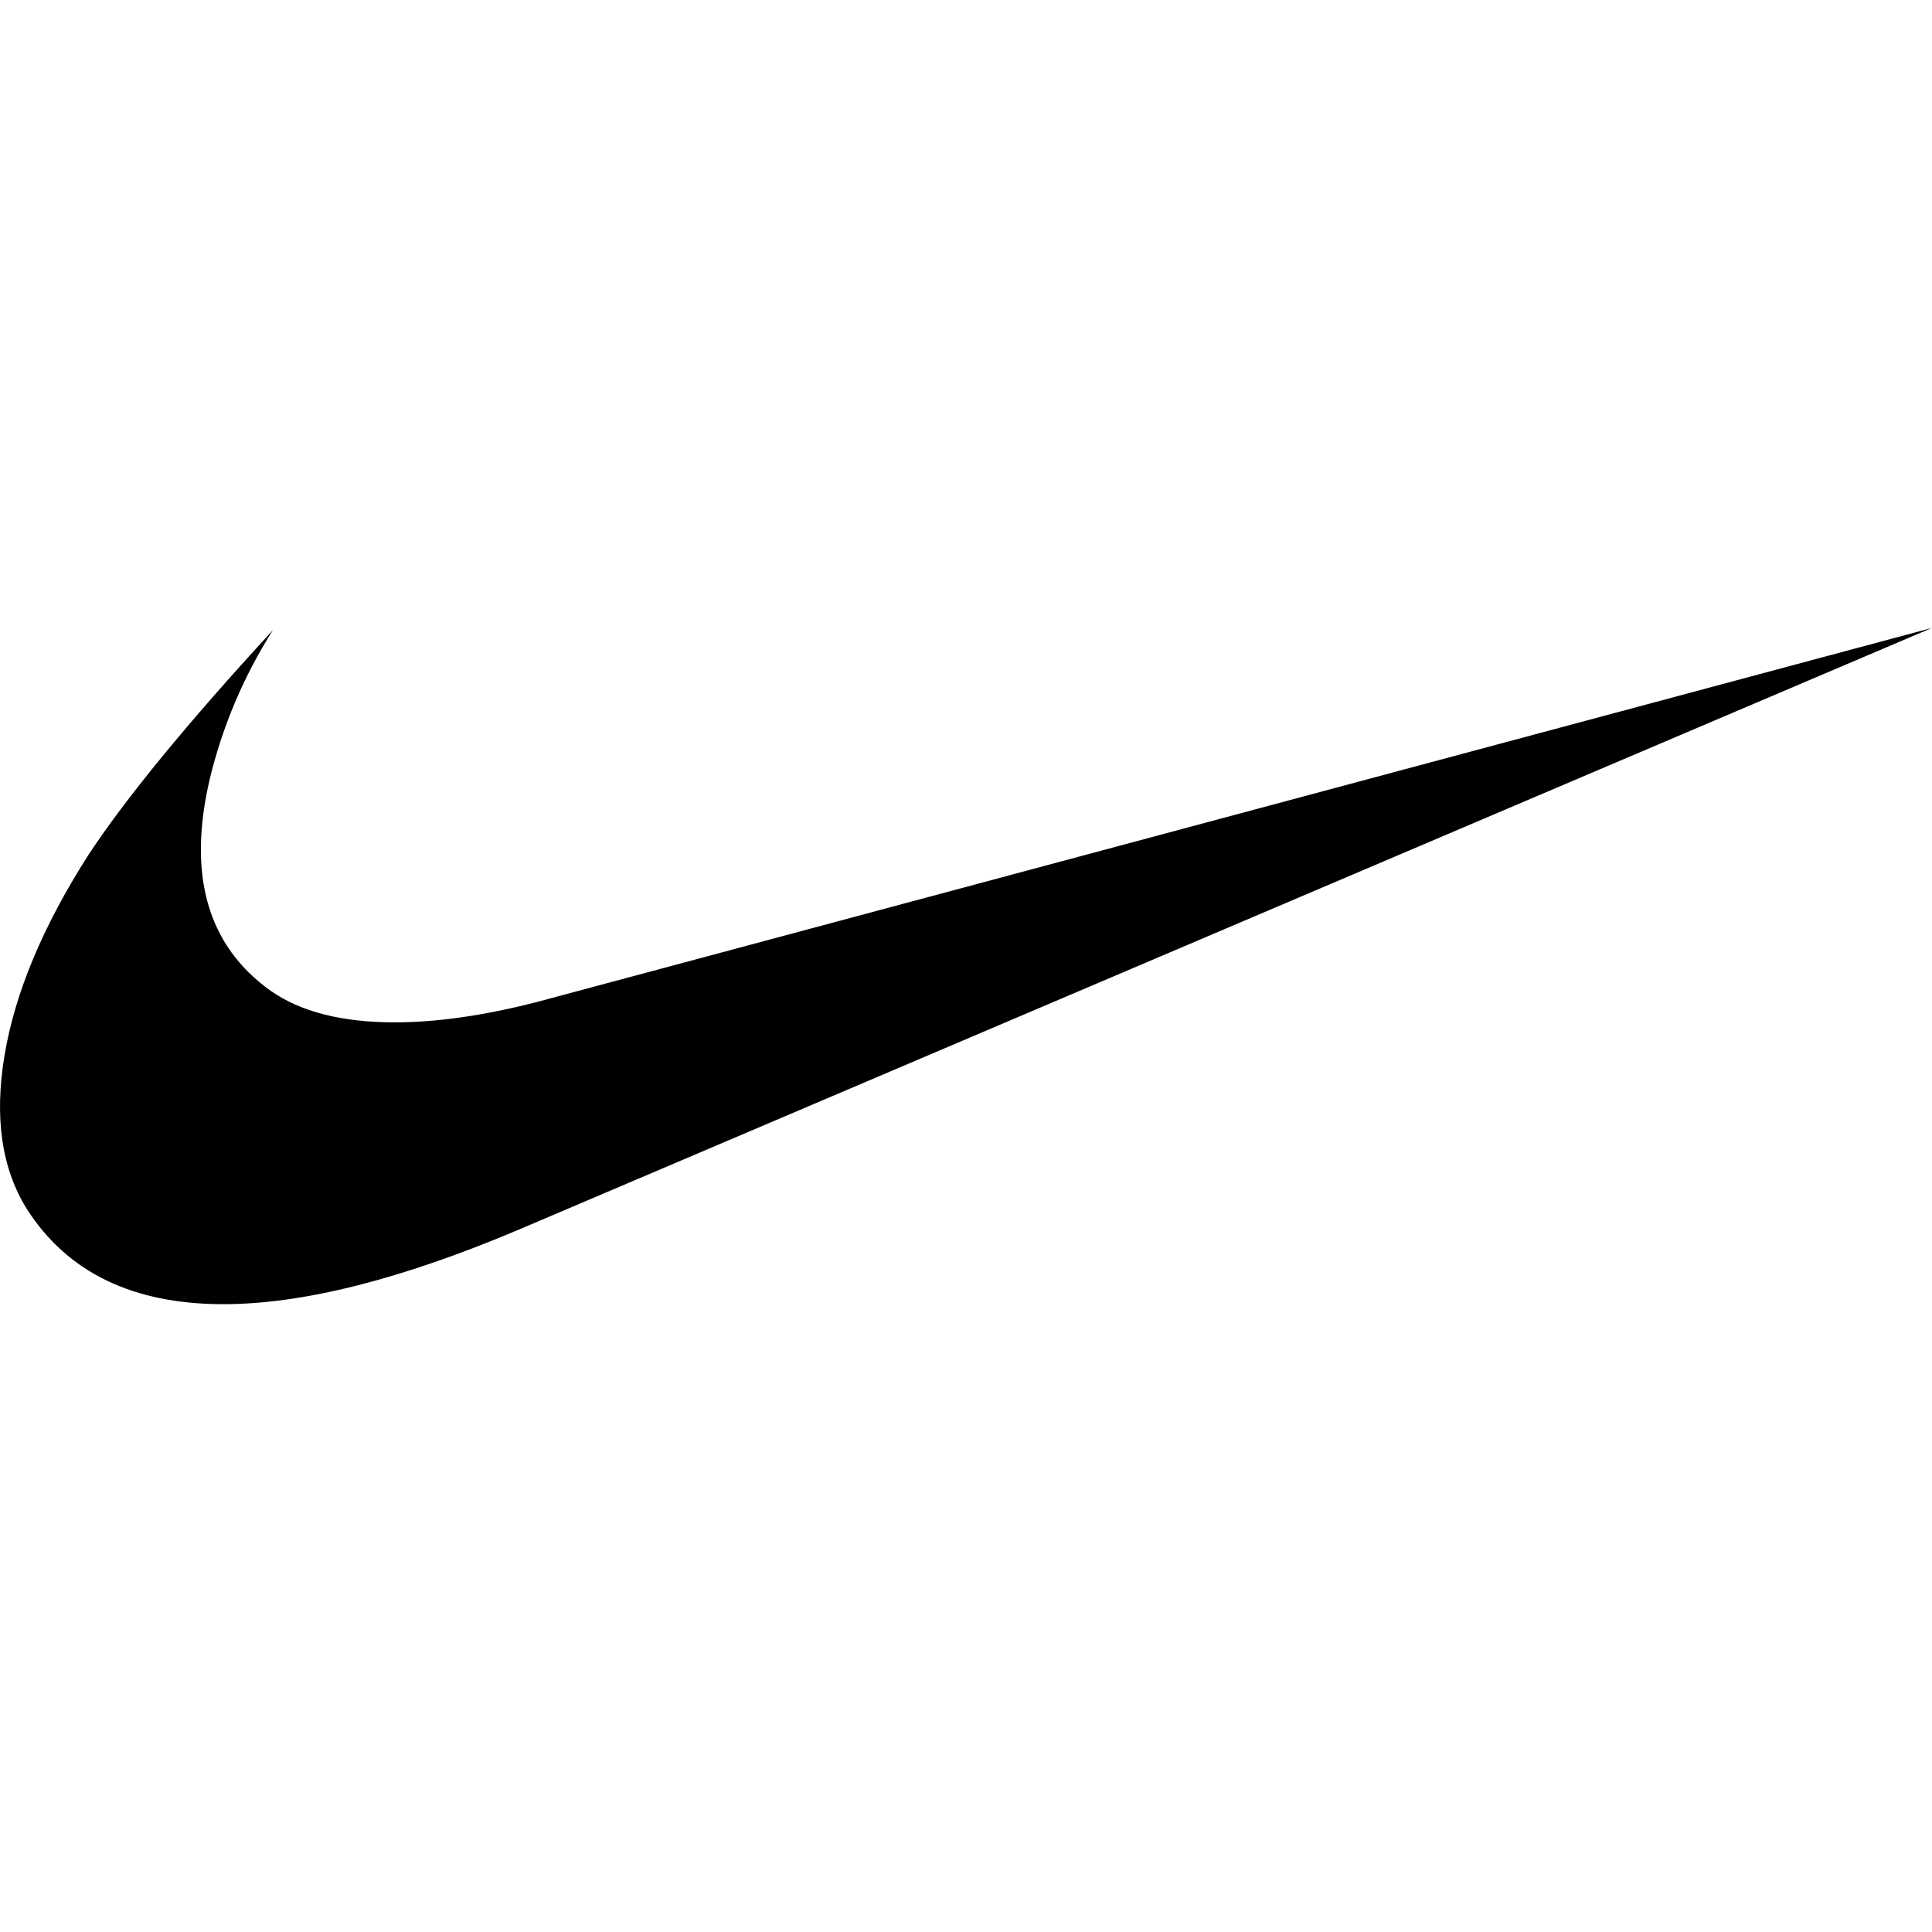
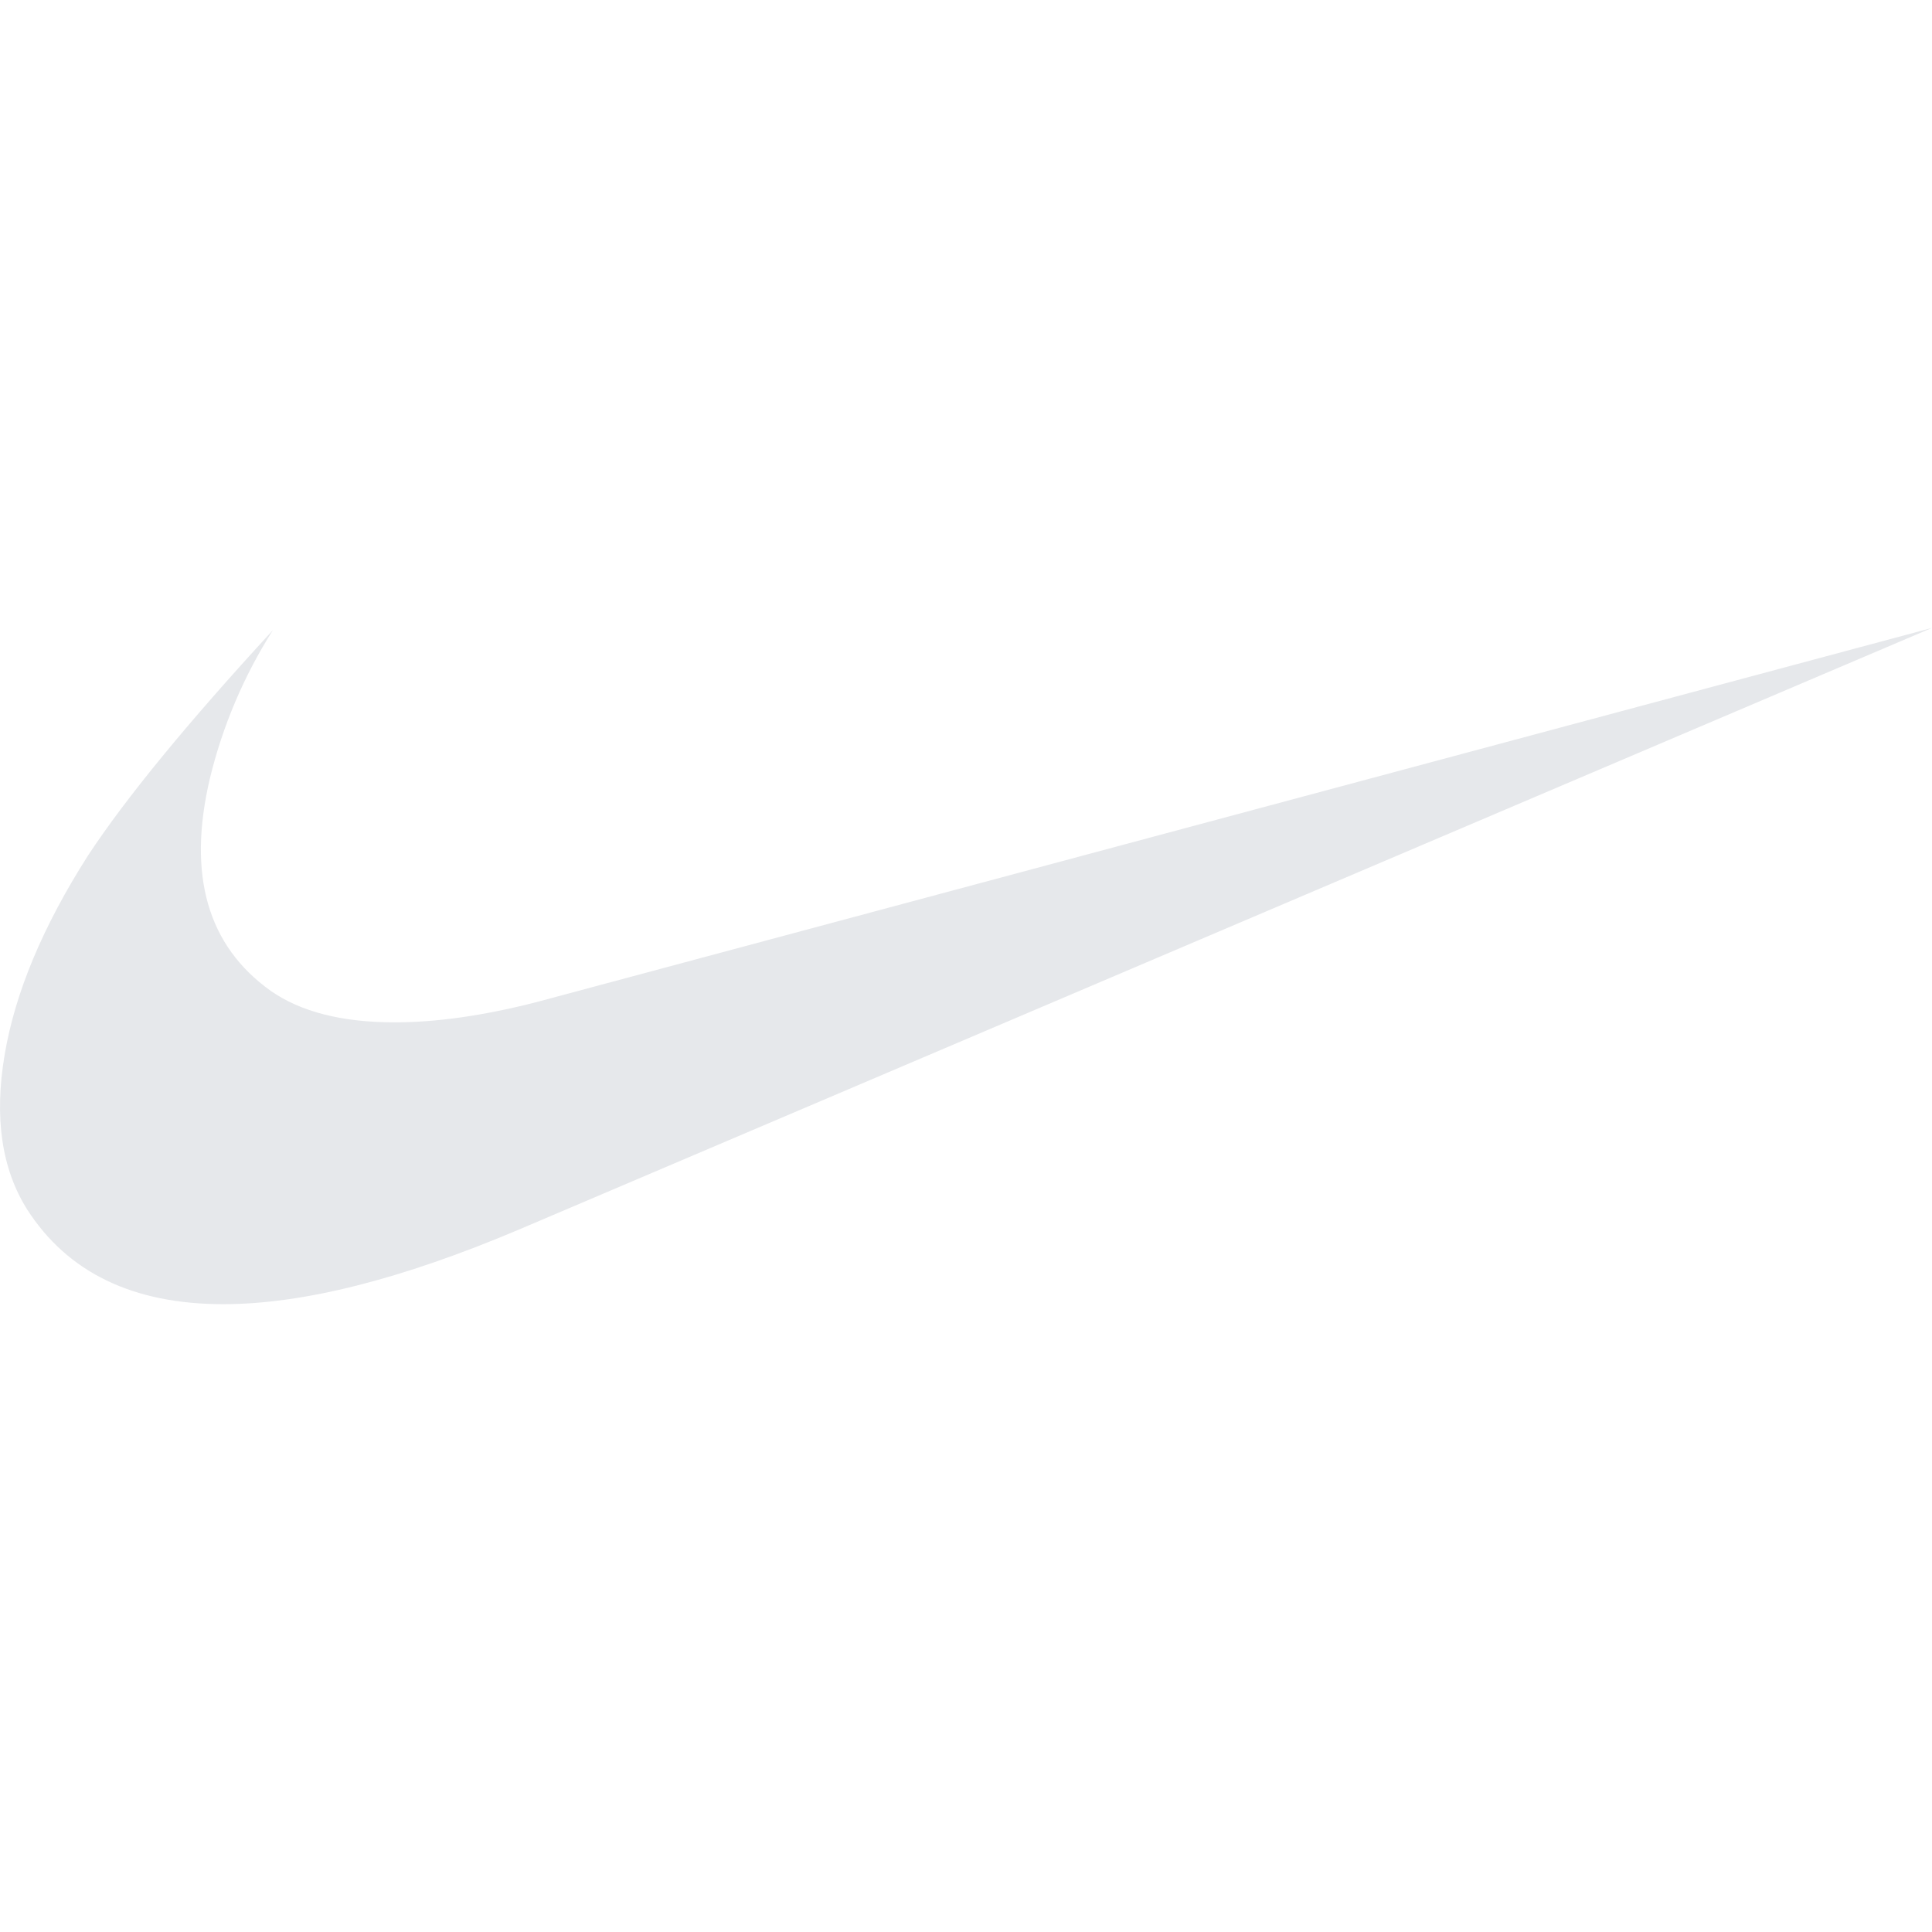
- <svg xmlns="http://www.w3.org/2000/svg" role="img" viewBox="0 0 24 24">
+ <svg xmlns="http://www.w3.org/2000/svg" fill="#e6e8eb" role="img" viewBox="0 0 24 24">
  <path d="M24 7.8L6.442 15.276c-1.456.616-2.679.925-3.668.925-1.12 0-1.933-.392-2.437-1.177-.317-.504-.41-1.143-.28-1.918.13-.775.476-1.6 1.036-2.478.467-.71 1.232-1.643 2.297-2.8a6.122 6.122 0 00-.784 1.848c-.28 1.195-.028 2.072.756 2.632.373.261.886.392 1.54.392.522 0 1.11-.084 1.764-.252L24 7.8z" />
</svg>
